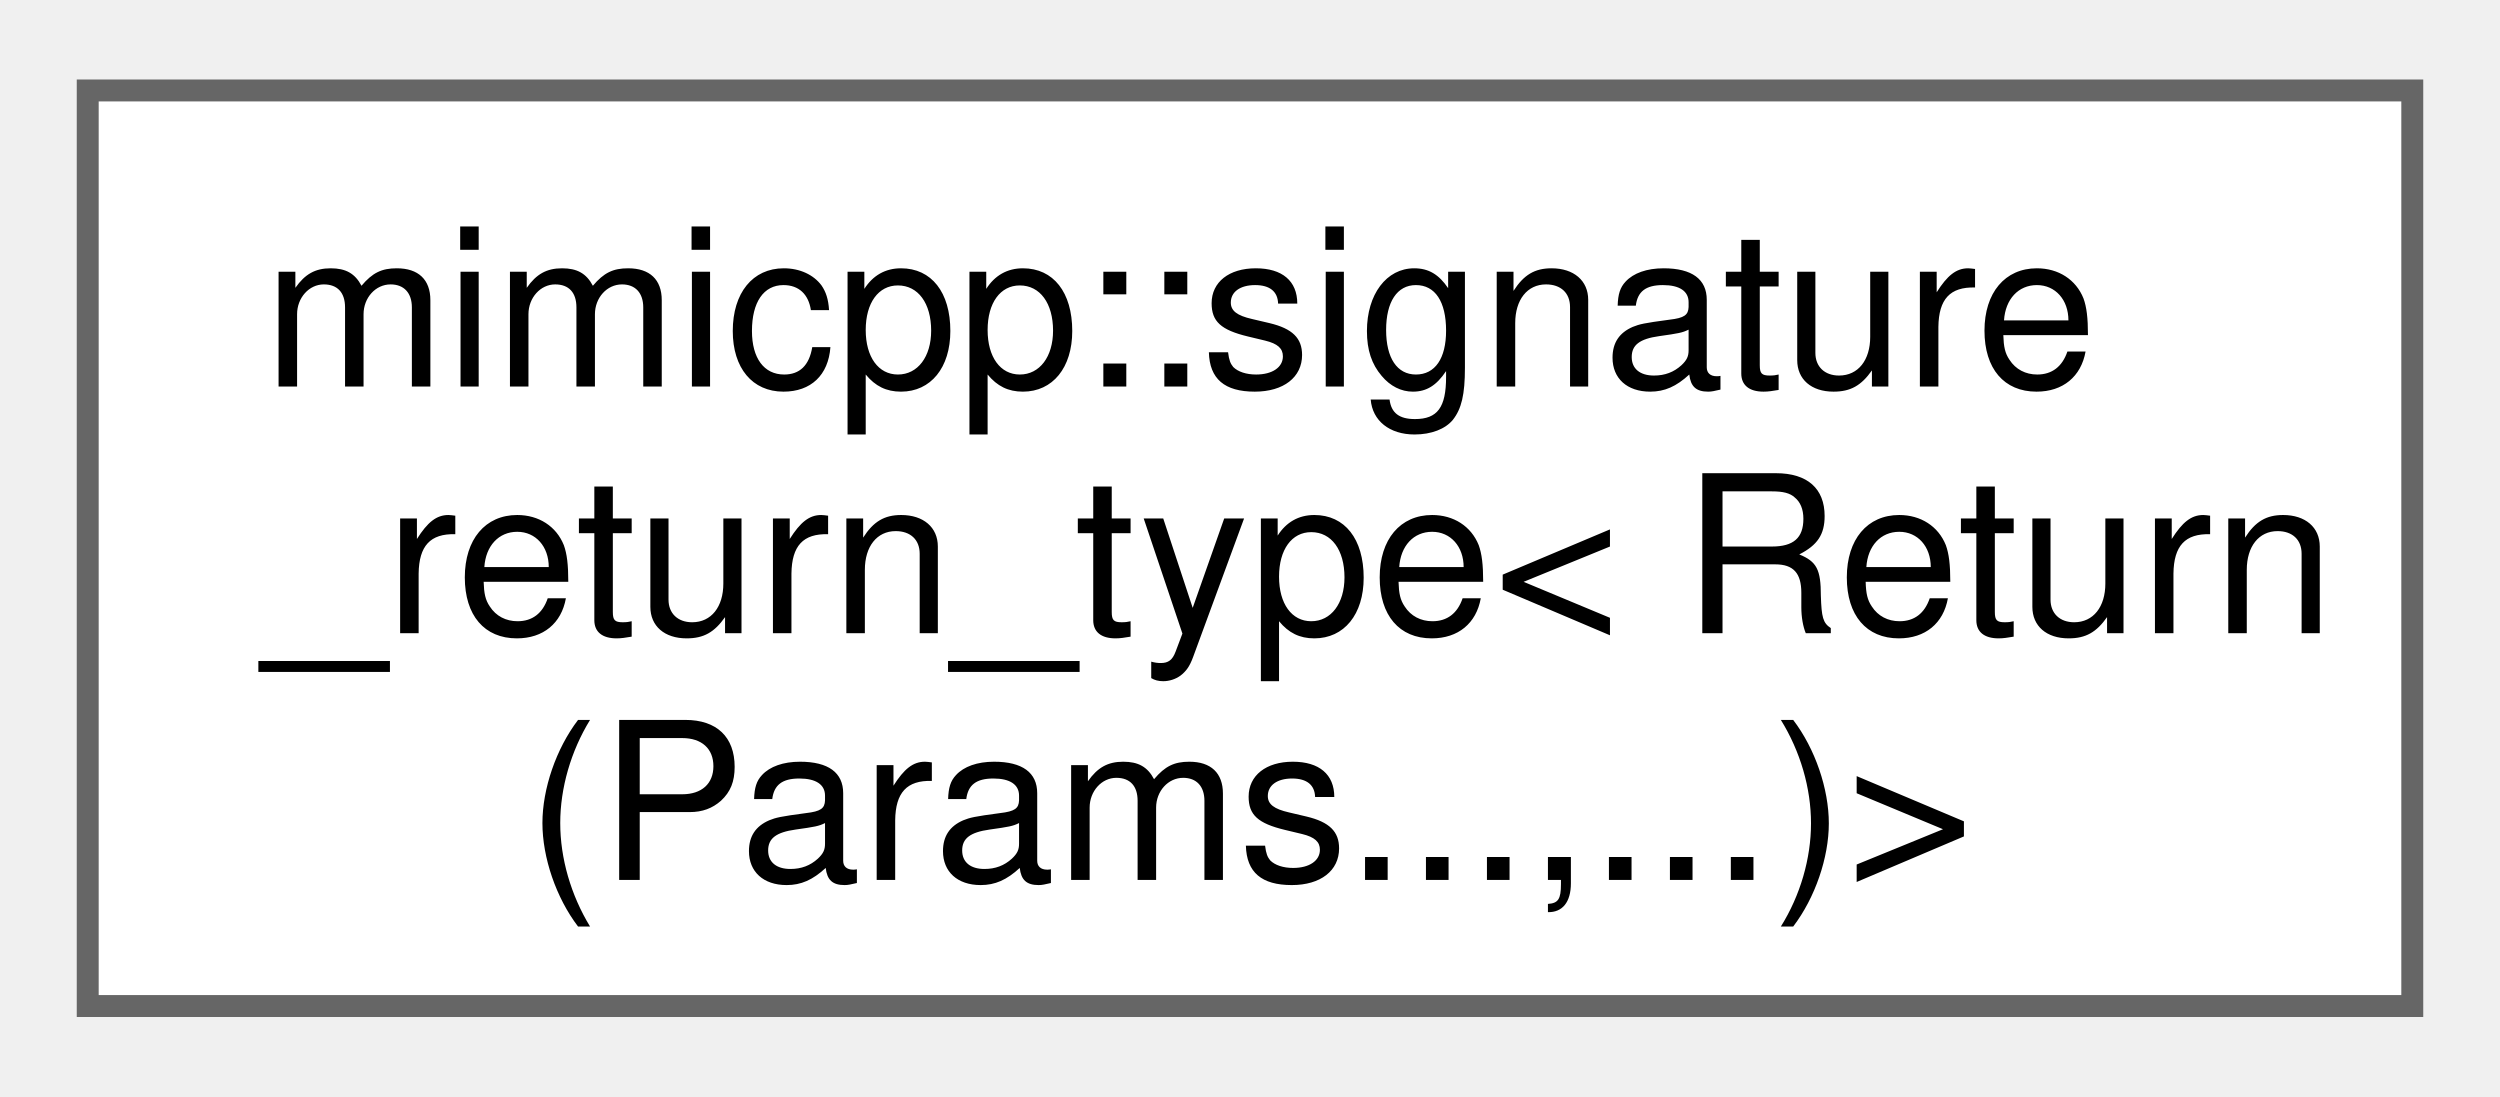
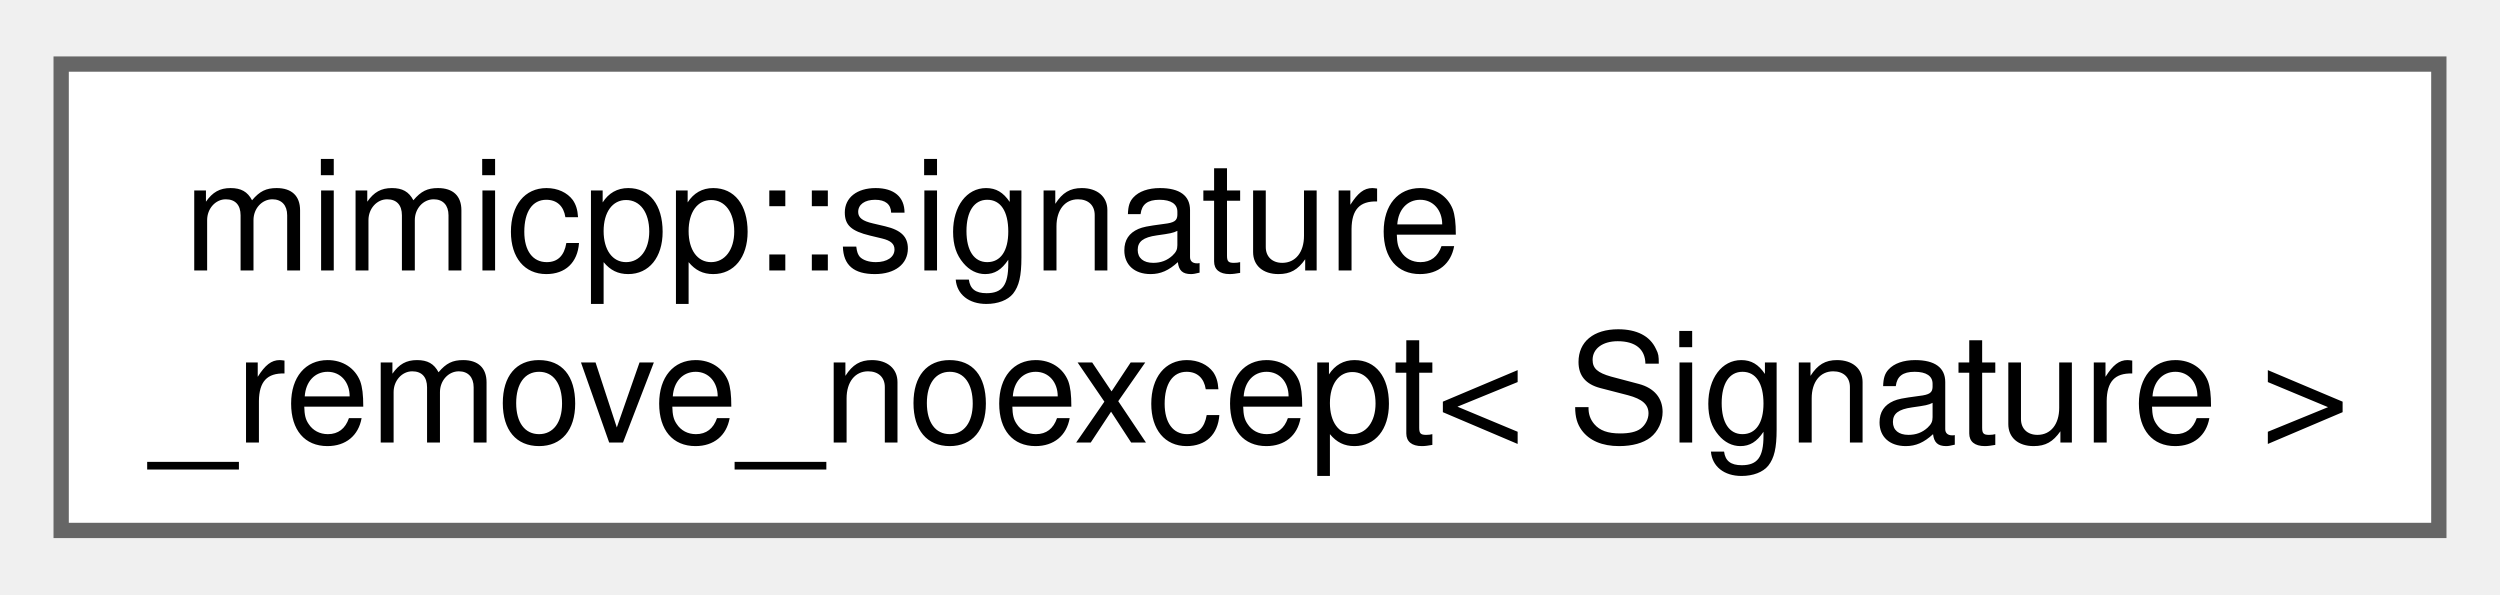
- <svg xmlns="http://www.w3.org/2000/svg" xmlns:xlink="http://www.w3.org/1999/xlink" width="114pt" height="50pt" viewBox="0.00 0.00 114.00 49.75">
-   <g id="graph0" class="graph" transform="scale(1 1) rotate(0) translate(4 45.75)">
+ <svg xmlns="http://www.w3.org/2000/svg" xmlns:xlink="http://www.w3.org/1999/xlink" width="164pt" height="39pt" viewBox="0.00 0.00 163.50 38.50">
+   <g id="graph0" class="graph" transform="scale(1 1) rotate(0) translate(4 34.5)">
    <g id="Node000000" class="node">
      <g id="a_Node000000">
-         <a xlink:href="d3/d9e/structmimicpp_1_1signature__return__type_3_01_return_07_params_8_8_8_00_8_8_8_08_4.html" target="_top" xlink:title=" ">
-           <polygon fill="white" stroke="#666666" points="106,-41.75 0,-41.75 0,0 106,0 106,-41.75" />
-           <text text-anchor="start" x="8" y="-28.25" font-family="Helvetica,sans-Serif" font-size="10.00">mimicpp::signature</text>
-           <text text-anchor="start" x="8" y="-17" font-family="Helvetica,sans-Serif" font-size="10.00">_return_type&lt; Return</text>
-           <text text-anchor="middle" x="53" y="-5.75" font-family="Helvetica,sans-Serif" font-size="10.00">(Params...,...)&gt;</text>
+         <a xlink:href="d4/db7/structmimicpp_1_1signature__remove__noexcept.html" target="_top" xlink:title=" ">
+           <polygon fill="white" stroke="#666666" points="155.5,-30.5 0,-30.5 0,0 155.5,0 155.5,-30.5" />
+           <text text-anchor="start" x="8" y="-17" font-family="Helvetica,sans-Serif" font-size="10.00">mimicpp::signature</text>
+           <text text-anchor="middle" x="77.75" y="-5.75" font-family="Helvetica,sans-Serif" font-size="10.00">_remove_noexcept&lt; Signature &gt;</text>
        </a>
      </g>
    </g>
  </g>
</svg>
